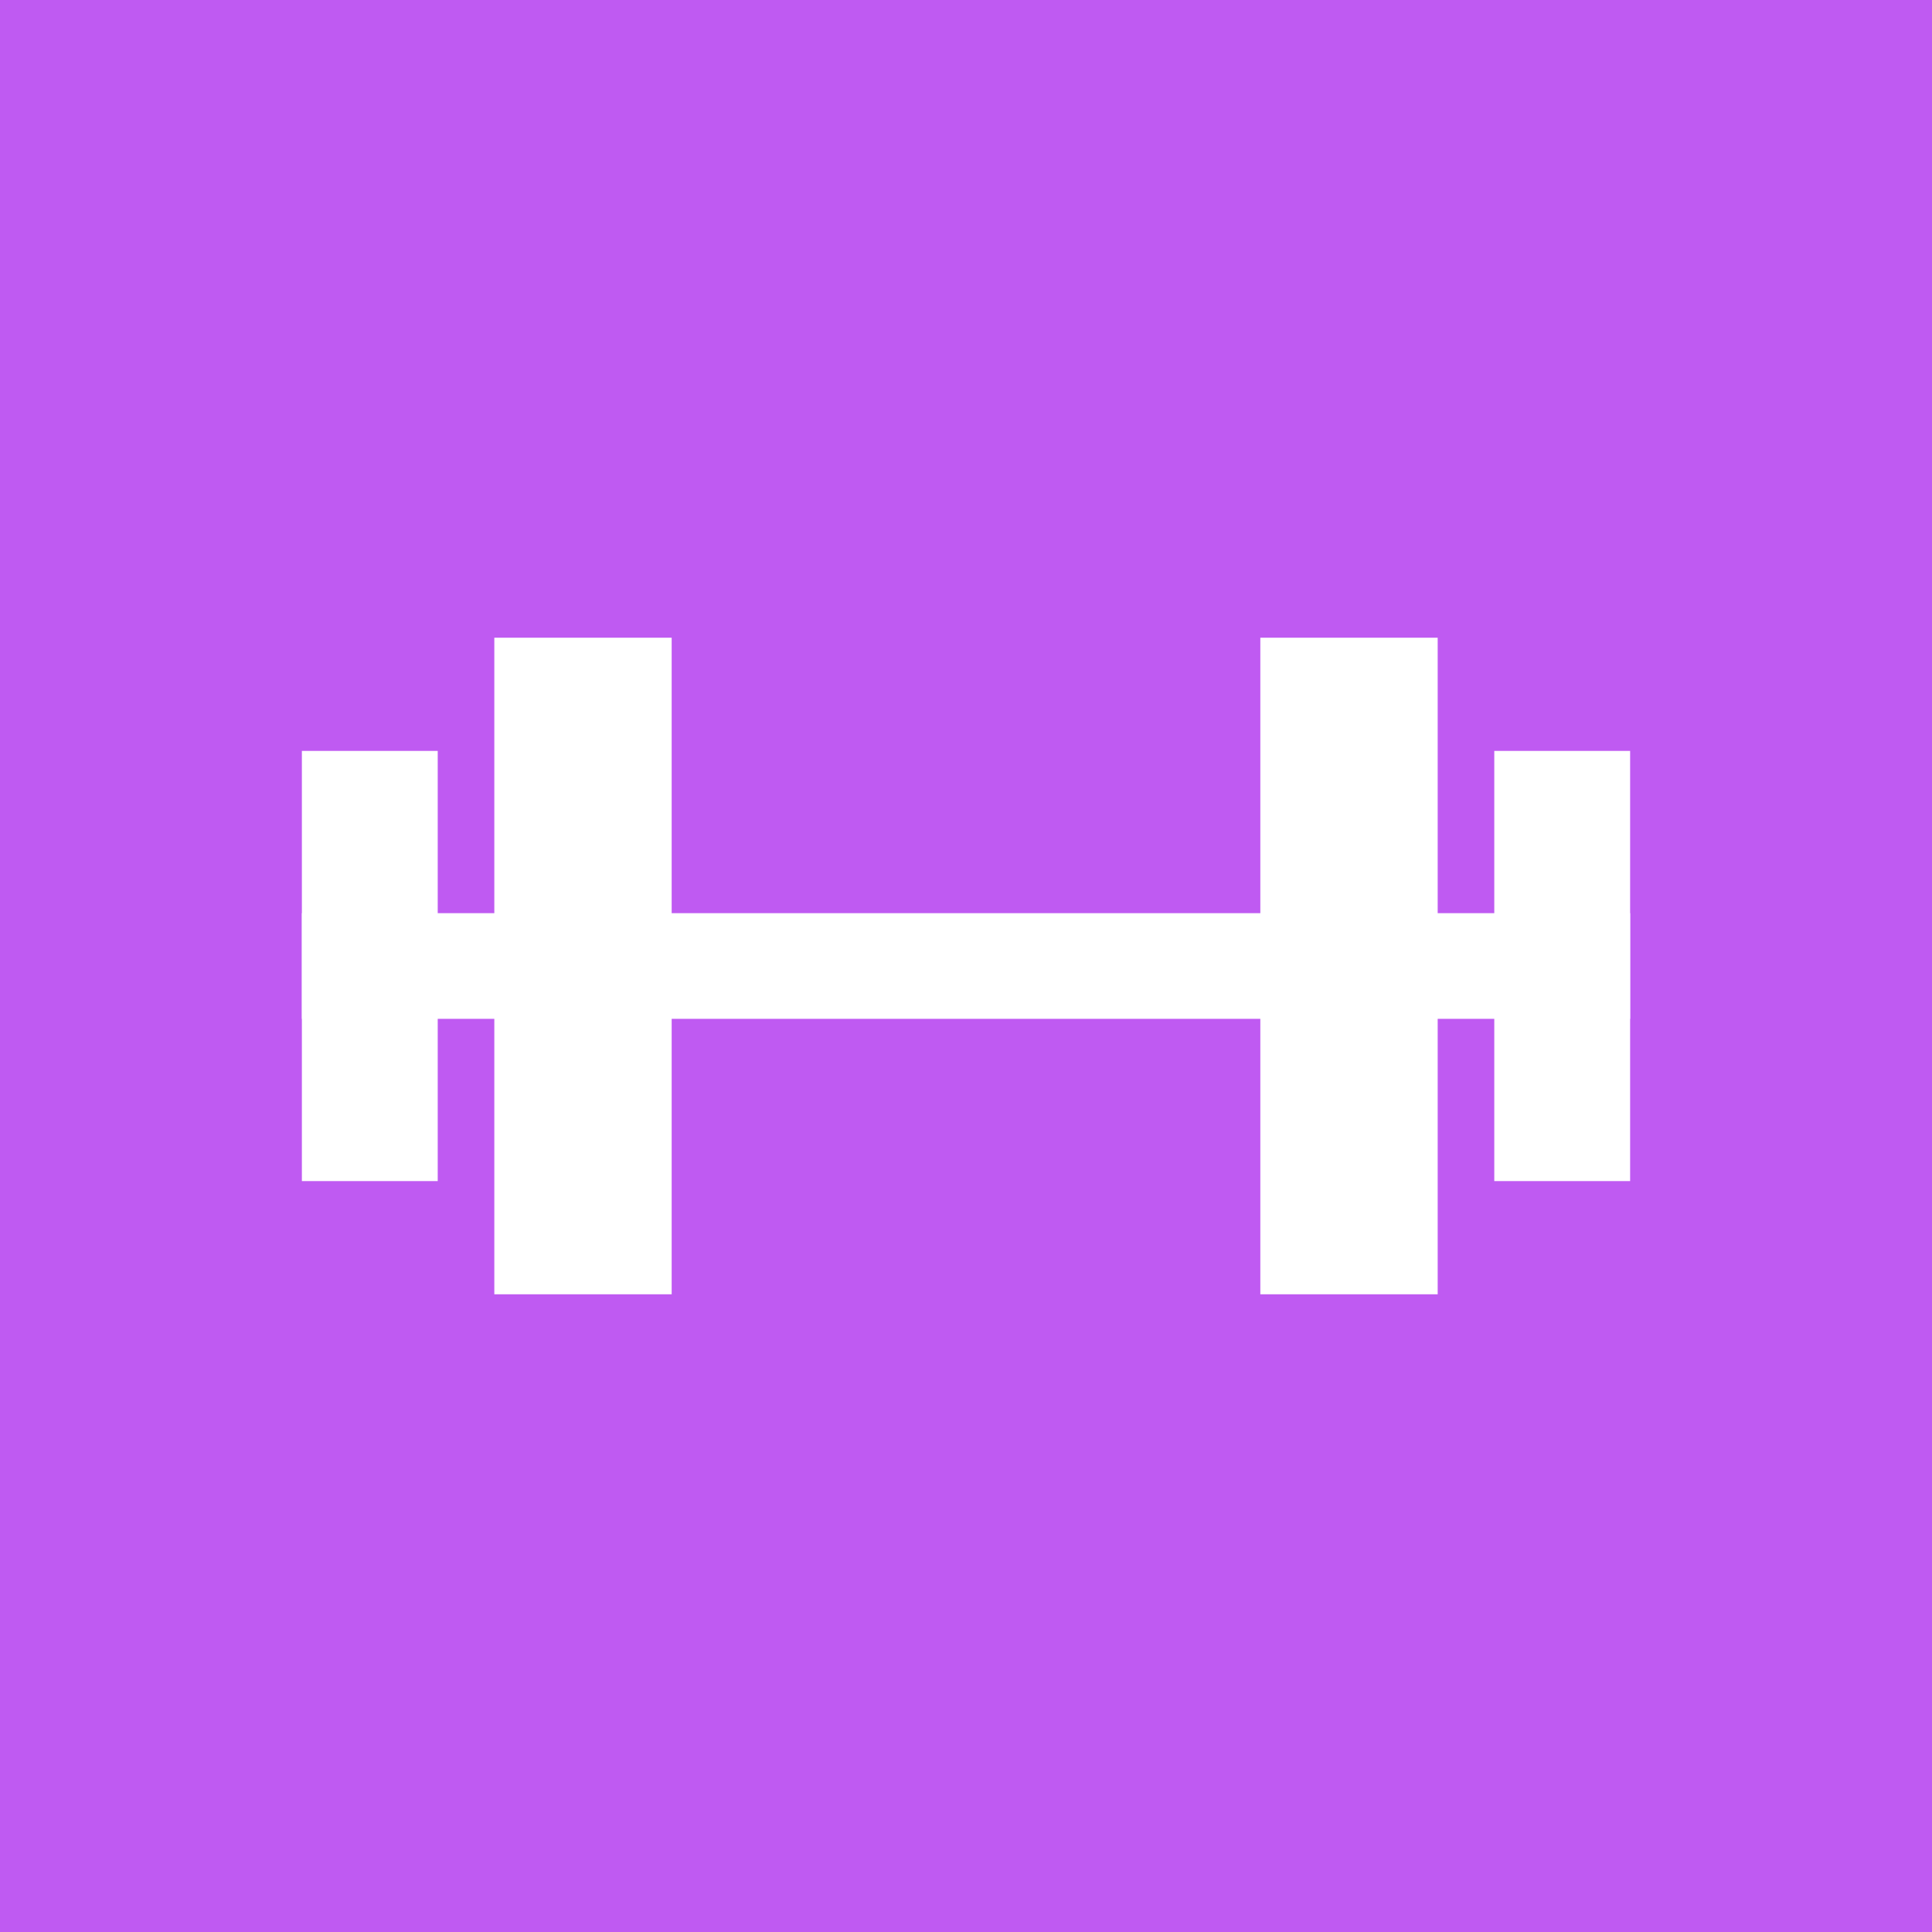
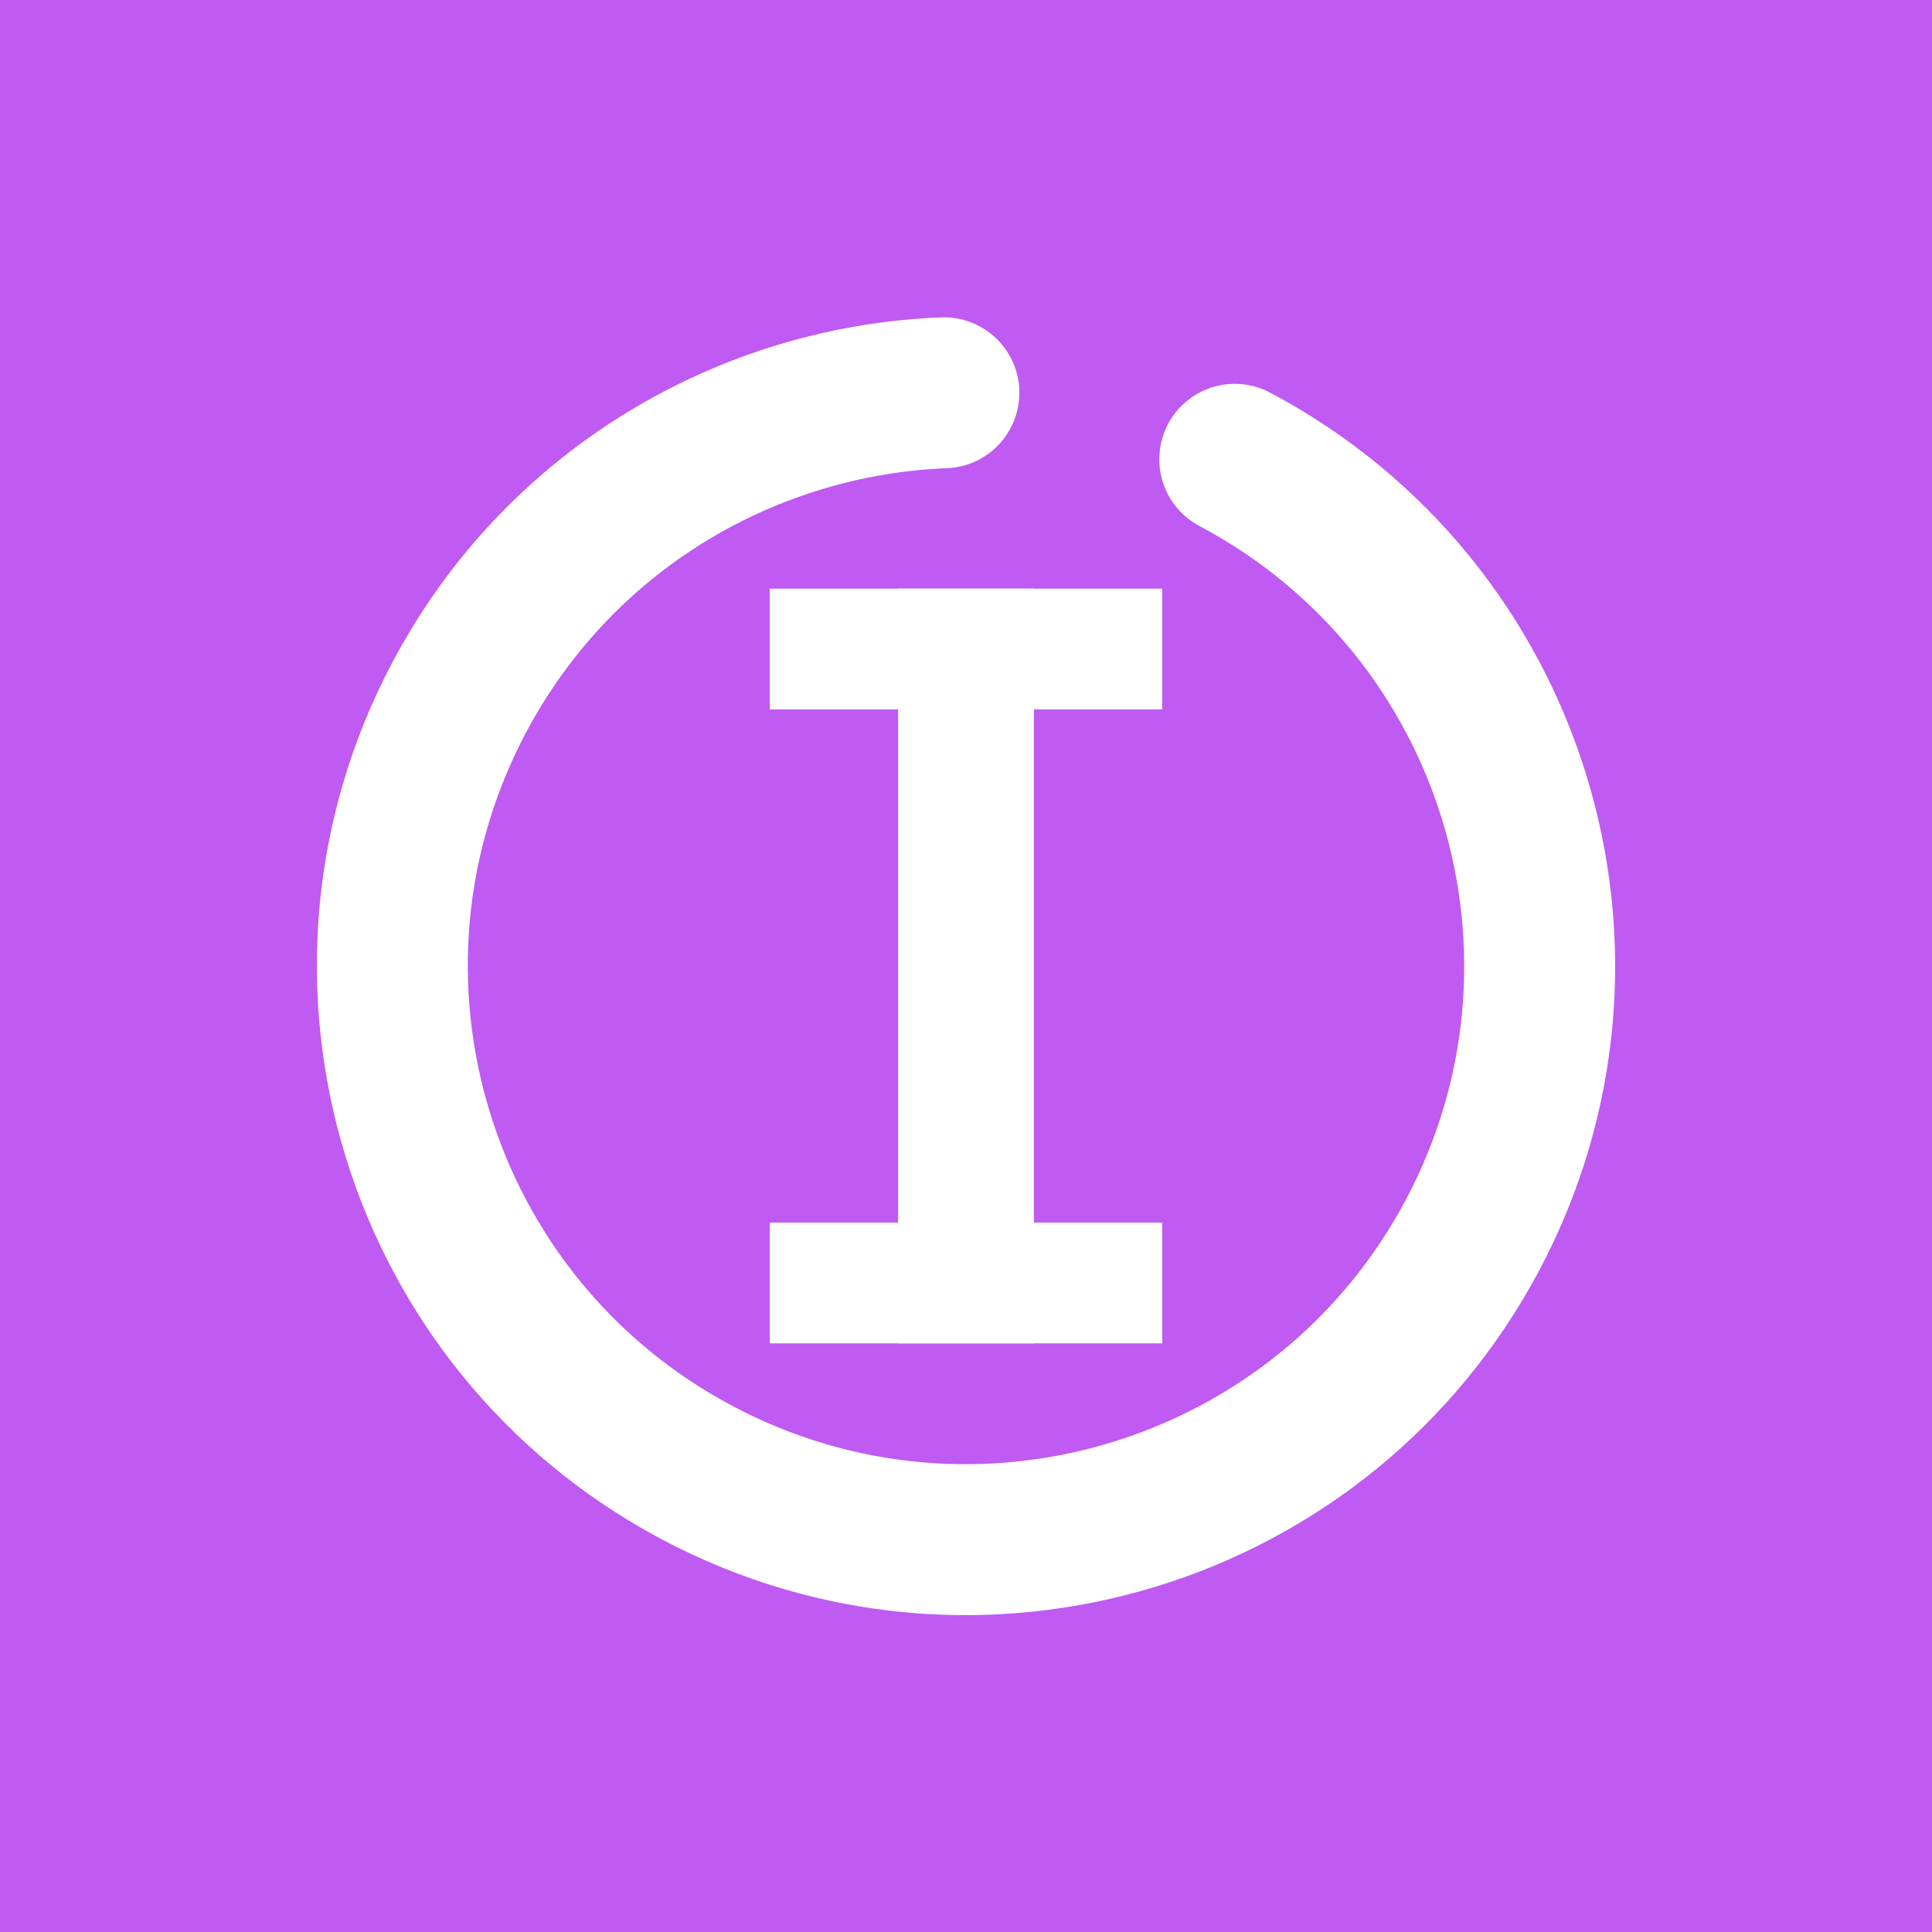
<svg xmlns="http://www.w3.org/2000/svg" width="1024" height="1024" viewBox="0 0 512 512">
  <rect width="512" height="512" fill="#bf5af2" />
+   <circle cx="256" cy="256" r="152" fill="none" stroke="#ffffff" stroke-width="40" stroke-linecap="round" stroke-dasharray="875 80" transform="rotate(-62 256 256)" />
  <g fill="#ffffff">
-     <rect x="80" y="242" width="352" height="28" />
-     <rect x="80" y="199" width="36" height="114" />
-     <rect x="131" y="169" width="47" height="174" />
-     <rect x="334" y="169" width="47" height="174" />
-     <rect x="396" y="199" width="36" height="114" />
+     <rect x="238" y="156" width="36" height="200" />
+     <rect x="204" y="156" width="104" height="32" />
+     <rect x="204" y="324" width="104" height="32" />
  </g>
</svg>
